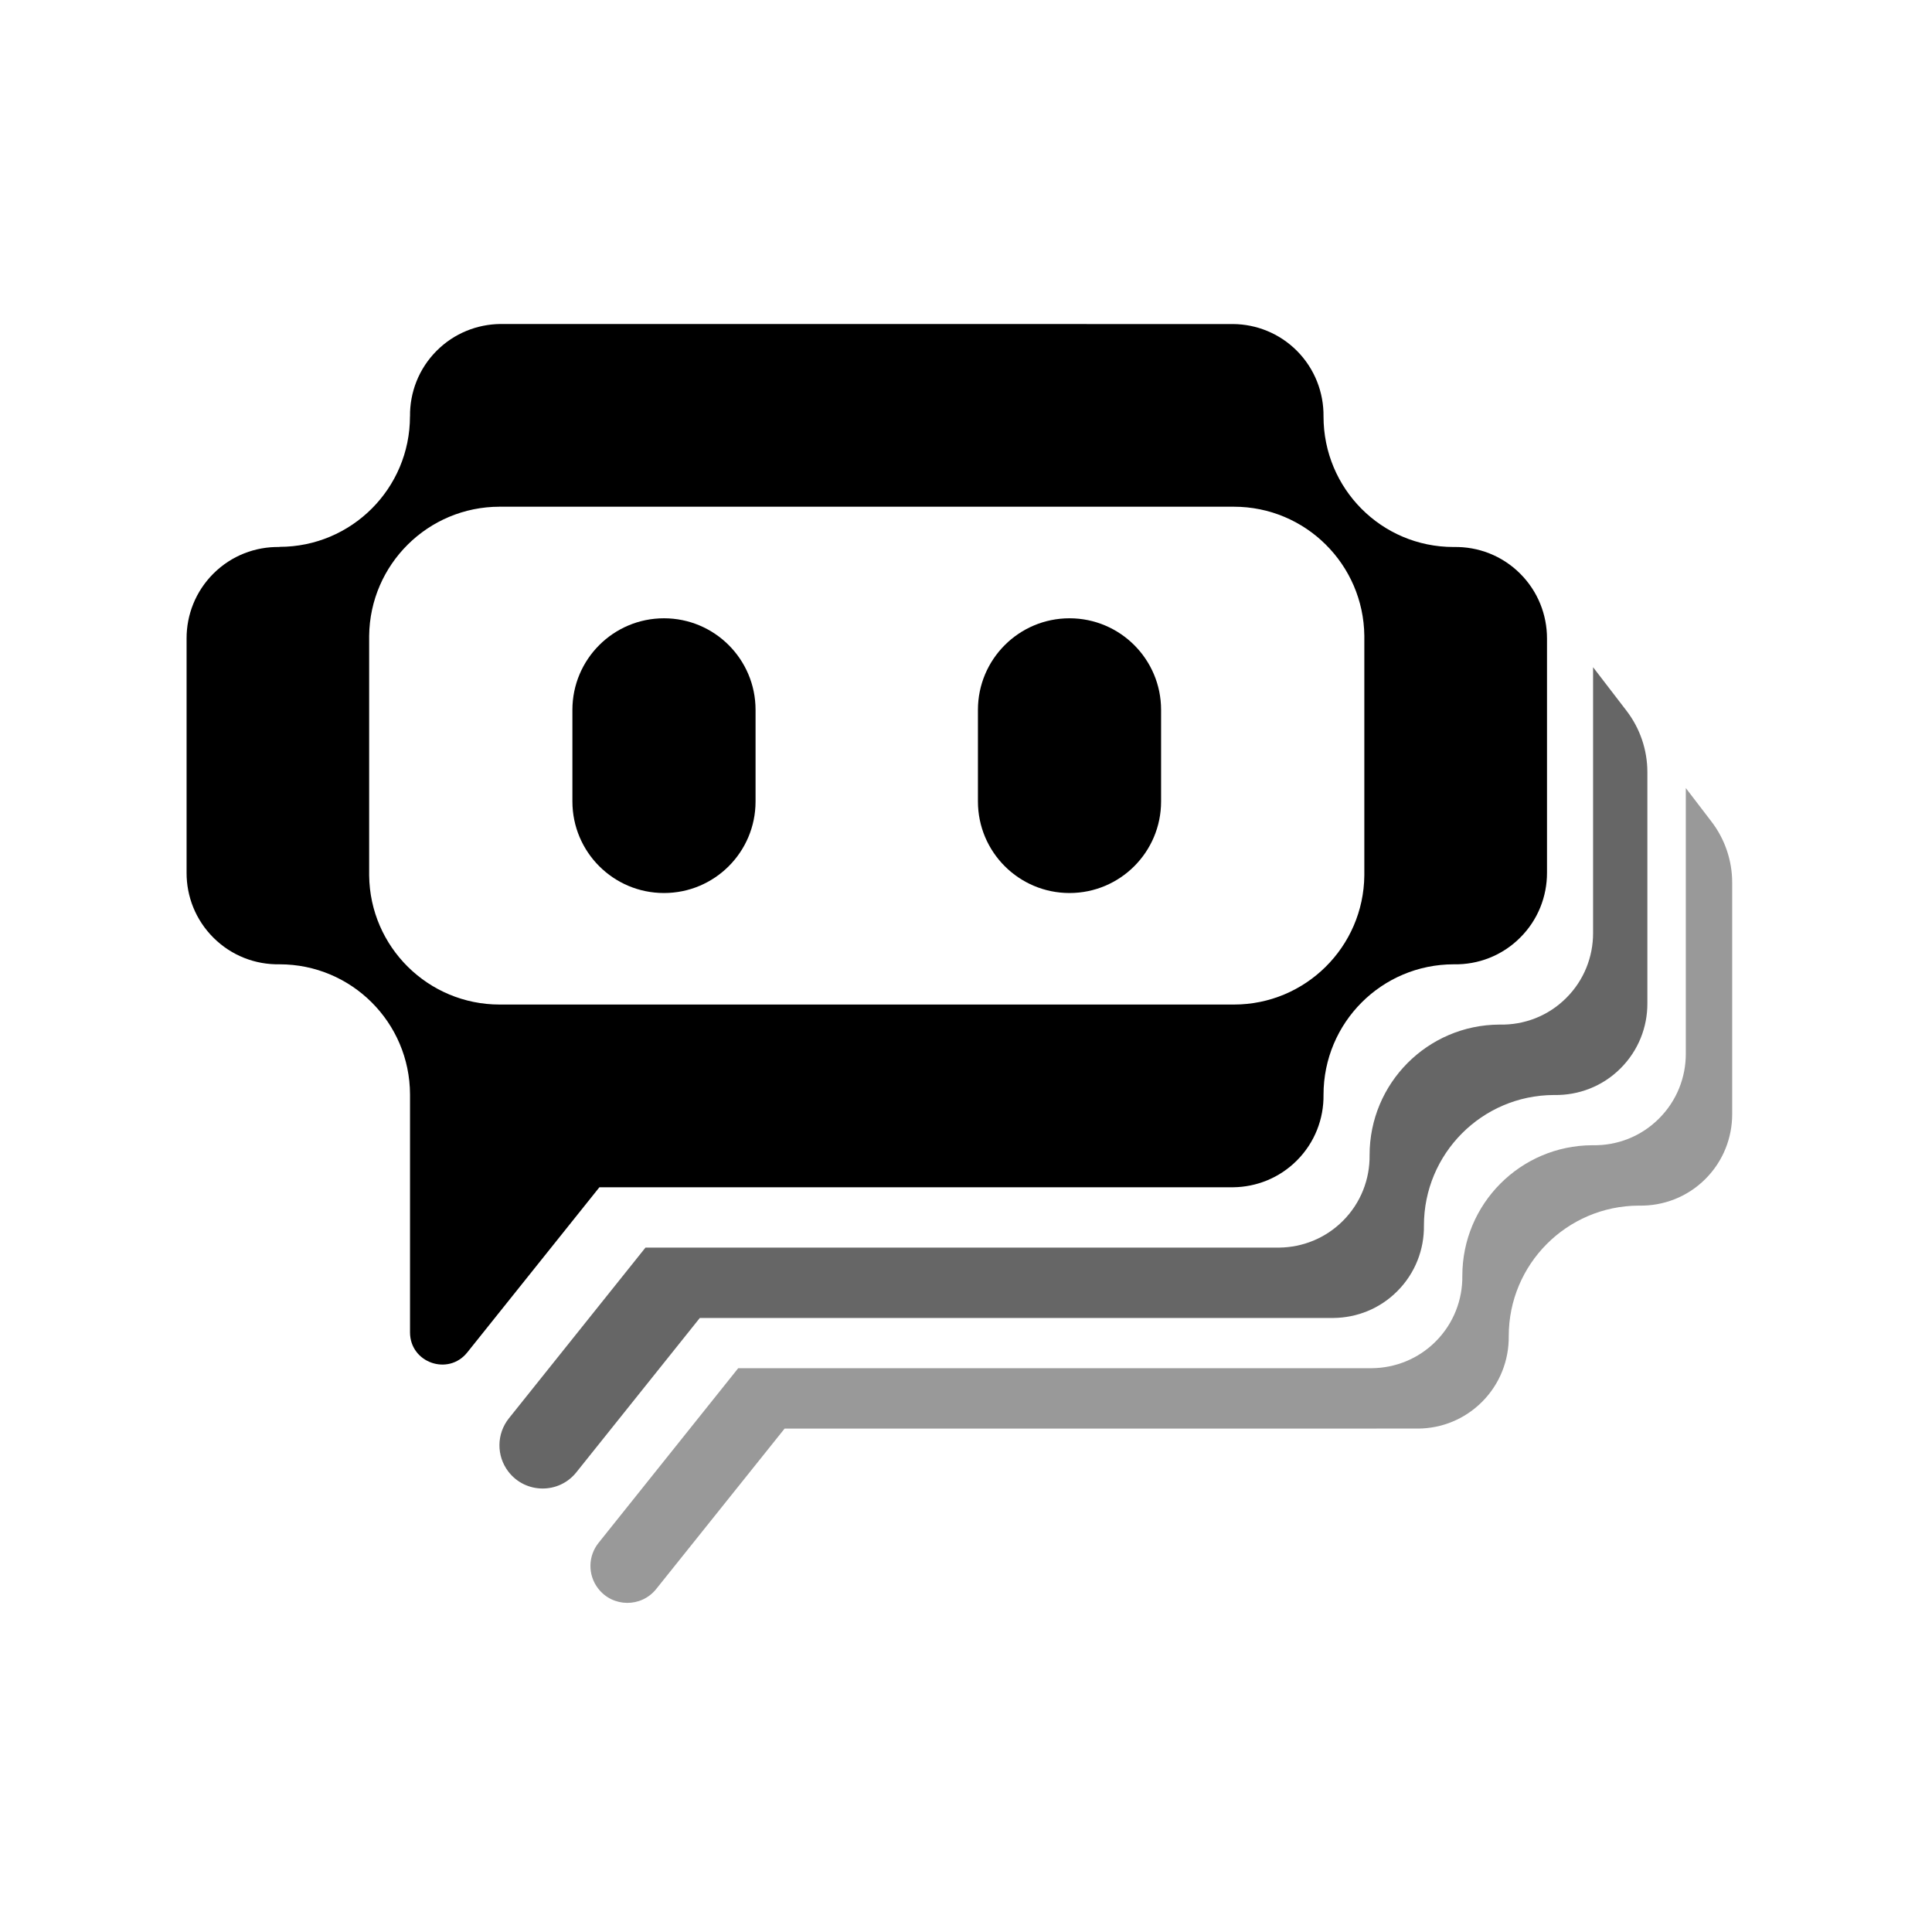
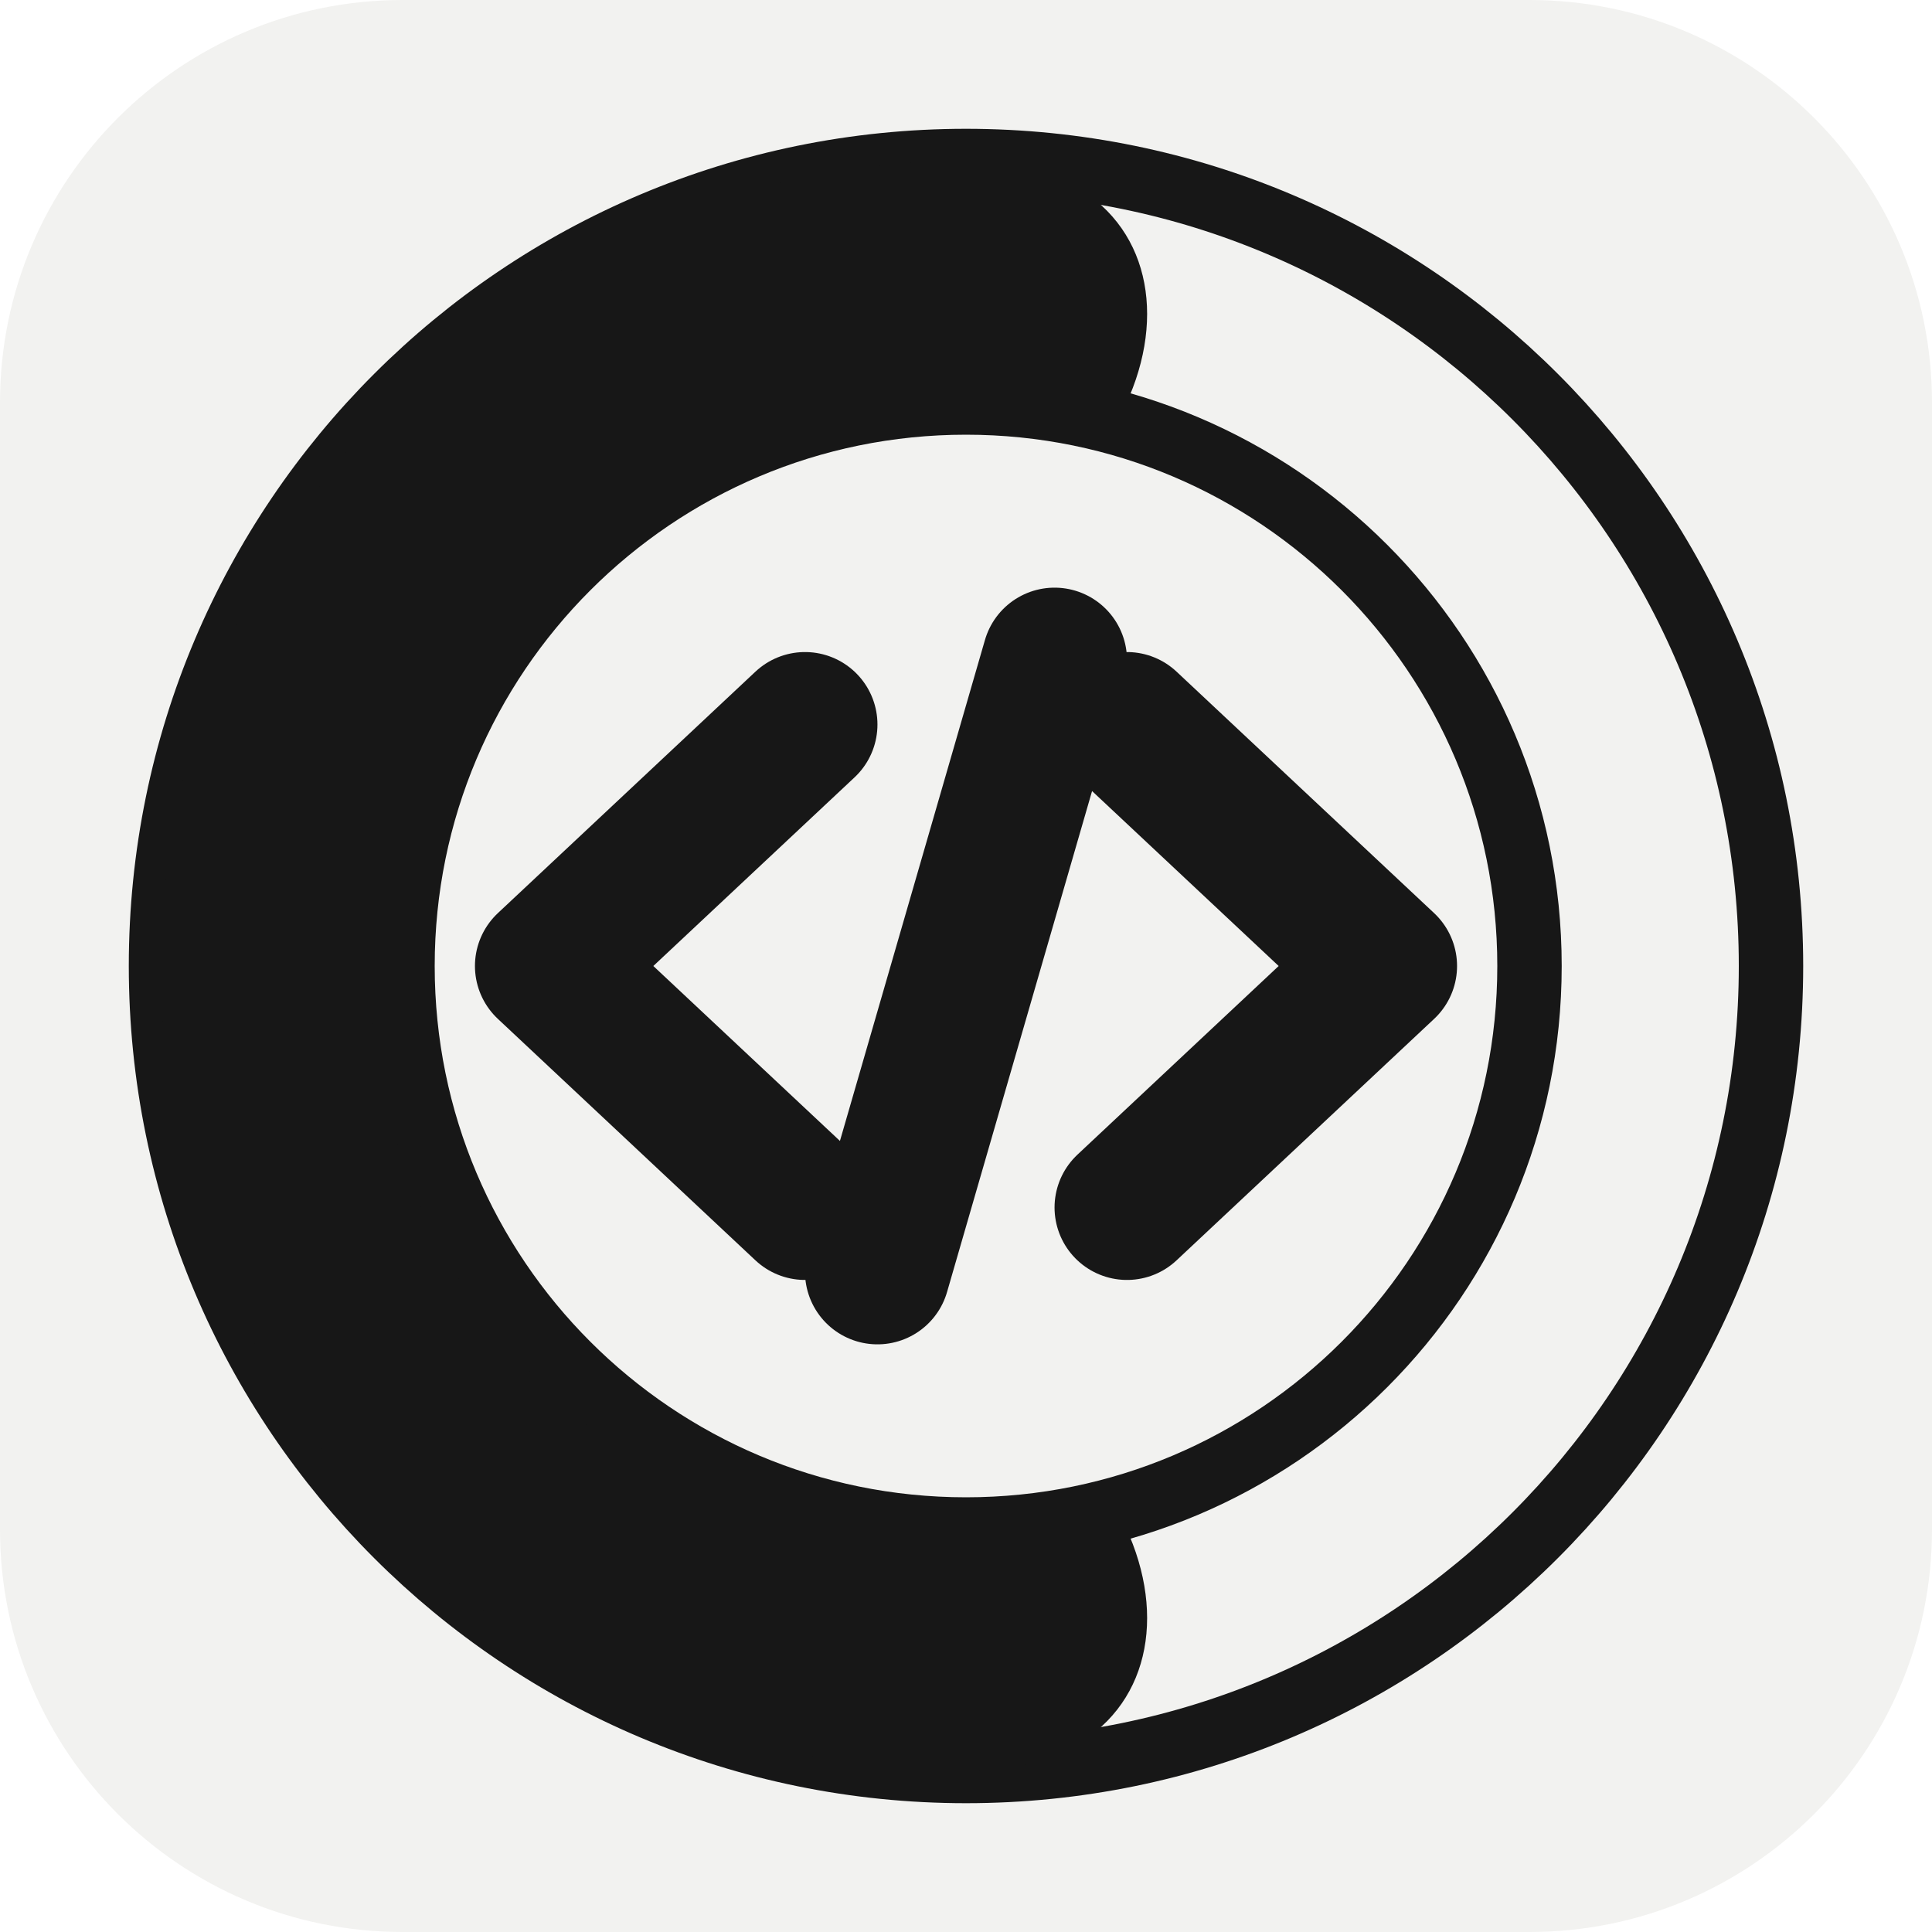
- <svg xmlns="http://www.w3.org/2000/svg" width="24" height="24" viewBox="0 0 40 40">
-   <path d="M31.474 11.877C31.096 11.499 30.598 11.316 30.103 11.325L30.094 11.325C28.601 11.325 27.402 10.115 27.402 8.623V8.621C27.407 8.129 27.223 7.637 26.849 7.261C26.485 6.898 26.01 6.714 25.534 6.709L10.357 6.708C9.88 6.714 9.405 6.898 9.042 7.261C8.667 7.636 8.483 8.129 8.489 8.621L8.488 8.62C8.488 10.113 7.278 11.322 5.786 11.322L5.788 11.325C5.293 11.316 4.795 11.499 4.417 11.877C4.047 12.247 3.862 12.732 3.863 13.218V18.072C3.862 18.557 4.047 19.042 4.417 19.412C4.795 19.79 5.293 19.974 5.788 19.965H5.789C7.278 19.965 8.484 21.169 8.489 22.658V27.585C8.489 28.214 9.281 28.492 9.674 28.001L12.41 24.581L25.535 24.581C26.011 24.575 26.486 24.391 26.849 24.028C27.224 23.653 27.408 23.16 27.402 22.669V22.666C27.402 21.173 28.607 19.965 30.1 19.965H30.104C30.598 19.974 31.097 19.79 31.474 19.412C31.845 19.042 32.029 18.557 32.029 18.072V13.218C32.029 12.732 31.844 12.247 31.474 11.877ZM28.247 18.125C28.231 19.604 27.029 20.798 25.546 20.798H10.345C8.862 20.798 7.659 19.604 7.643 18.125C7.644 18.107 7.644 13.183 7.643 13.165C7.659 11.686 8.862 10.491 10.345 10.491L10.343 10.49C10.347 10.49 10.352 10.49 10.357 10.49V10.491H25.546C27.029 10.491 28.231 11.686 28.247 13.165C28.247 13.183 28.247 18.107 28.247 18.125Z" fill="currentColor" />
-   <path d="M13.747 12.801C12.7 12.801 11.851 13.65 11.851 14.697V16.593C11.851 17.64 12.7 18.489 13.747 18.489C14.795 18.489 15.643 17.64 15.643 16.593V14.697C15.643 13.65 14.794 12.801 13.747 12.801Z" fill="currentColor" />
-   <path d="M22.143 12.801C21.096 12.801 20.247 13.65 20.247 14.697V16.593C20.247 17.64 21.096 18.489 22.143 18.489C23.191 18.489 24.039 17.64 24.039 16.593V14.697C24.039 13.65 23.19 12.801 22.143 12.801Z" fill="currentColor" />
-   <path d="M13.586 32.899L16.244 29.578L29.369 29.577C29.846 29.572 30.32 29.388 30.684 29.024C31.058 28.65 31.242 28.156 31.237 27.665C31.235 26.177 32.438 24.968 33.926 24.961H33.938C34.433 24.97 34.931 24.787 35.309 24.409C35.679 24.039 35.863 23.553 35.863 23.069V18.274C35.863 17.817 35.712 17.372 35.433 17.009L34.903 16.316V21.818C34.903 22.303 34.719 22.788 34.348 23.158C33.971 23.536 33.473 23.72 32.978 23.711H32.966C31.477 23.717 30.275 24.927 30.276 26.415C30.282 26.906 30.098 27.399 29.724 27.774C29.36 28.138 28.885 28.321 28.409 28.327L15.284 28.327L12.392 31.944C12.172 32.219 12.168 32.608 12.383 32.887C12.685 33.281 13.276 33.286 13.586 32.899Z" fill="currentColor" fill-opacity="0.4" />
-   <path d="M10.536 29.365L13.364 25.83L26.489 25.83C26.965 25.824 27.44 25.64 27.803 25.277C28.178 24.902 28.362 24.409 28.356 23.917V23.915C28.355 22.428 29.556 21.22 31.043 21.213H31.058C31.553 21.222 32.051 21.039 32.428 20.661C32.799 20.291 32.983 19.806 32.983 19.321V13.814L33.678 14.719C33.956 15.083 34.107 15.528 34.107 15.986V20.778C34.108 21.263 33.923 21.748 33.553 22.118C33.176 22.496 32.678 22.679 32.182 22.671H32.17C30.682 22.677 29.48 23.886 29.481 25.375C29.487 25.866 29.303 26.359 28.928 26.734C28.565 27.098 28.09 27.281 27.614 27.287L14.489 27.287L11.933 30.482C11.571 30.936 10.879 30.929 10.525 30.468C10.275 30.142 10.279 29.687 10.536 29.365Z" fill="currentColor" fill-opacity="0.6" />
+ <svg xmlns="http://www.w3.org/2000/svg" viewBox="0 0 24 24" fill="none">
+   <rect width="24" height="24" rx="5" fill="#f2f2f0" />
+   <circle cx="12" cy="12" r="10" fill="#f2f2f0" stroke="#171717" stroke-width="0.8" />
+   <path d="M12 2A10 10 0 0 0 12 22C15 22 15 18.6 12 17C10 16.1 10 7.9 12 7C15 5.4 15 2 12 2Z" fill="#171717" />
+   <circle cx="12" cy="12" r="7" fill="#f2f2f0" stroke="#171717" stroke-width="0.8" />
+   <path d="m10 9-3.2 3 3.2 3M14 9l3.2 3-3.2 3M13.1 8.2l-2.2 7.6" stroke="#171717" stroke-width="1.8" stroke-linecap="round" stroke-linejoin="round" />
</svg>
